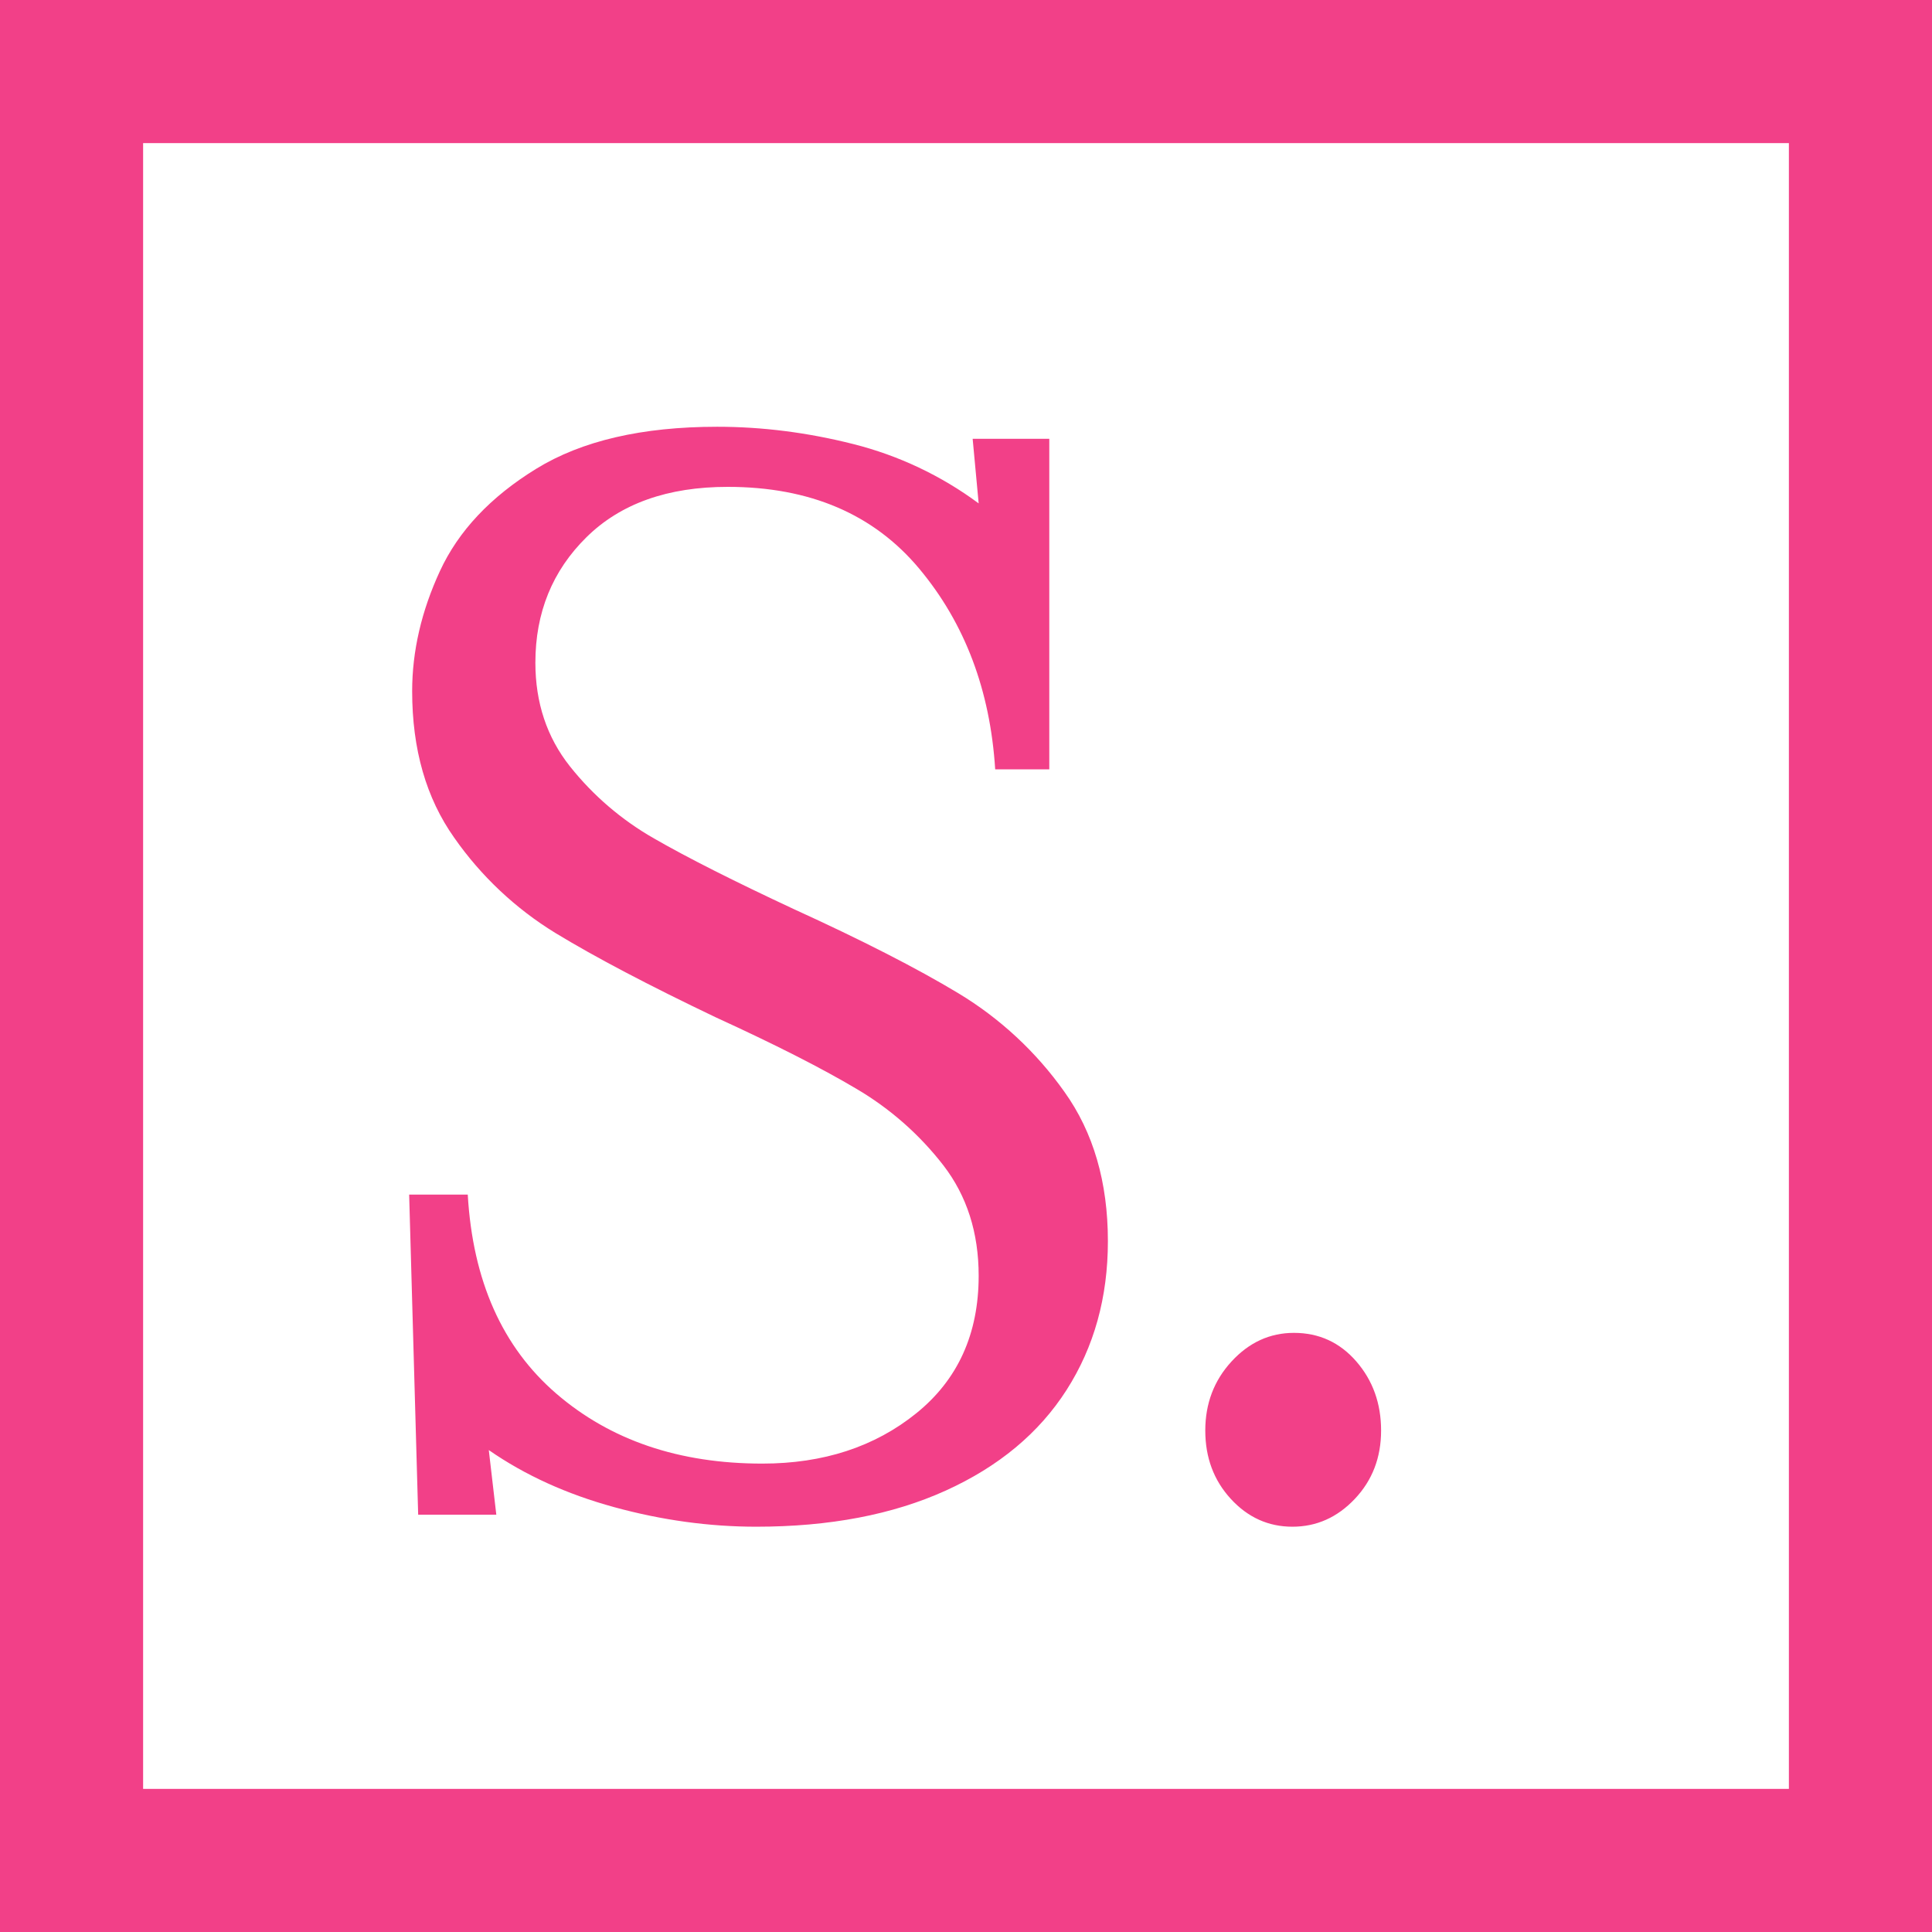
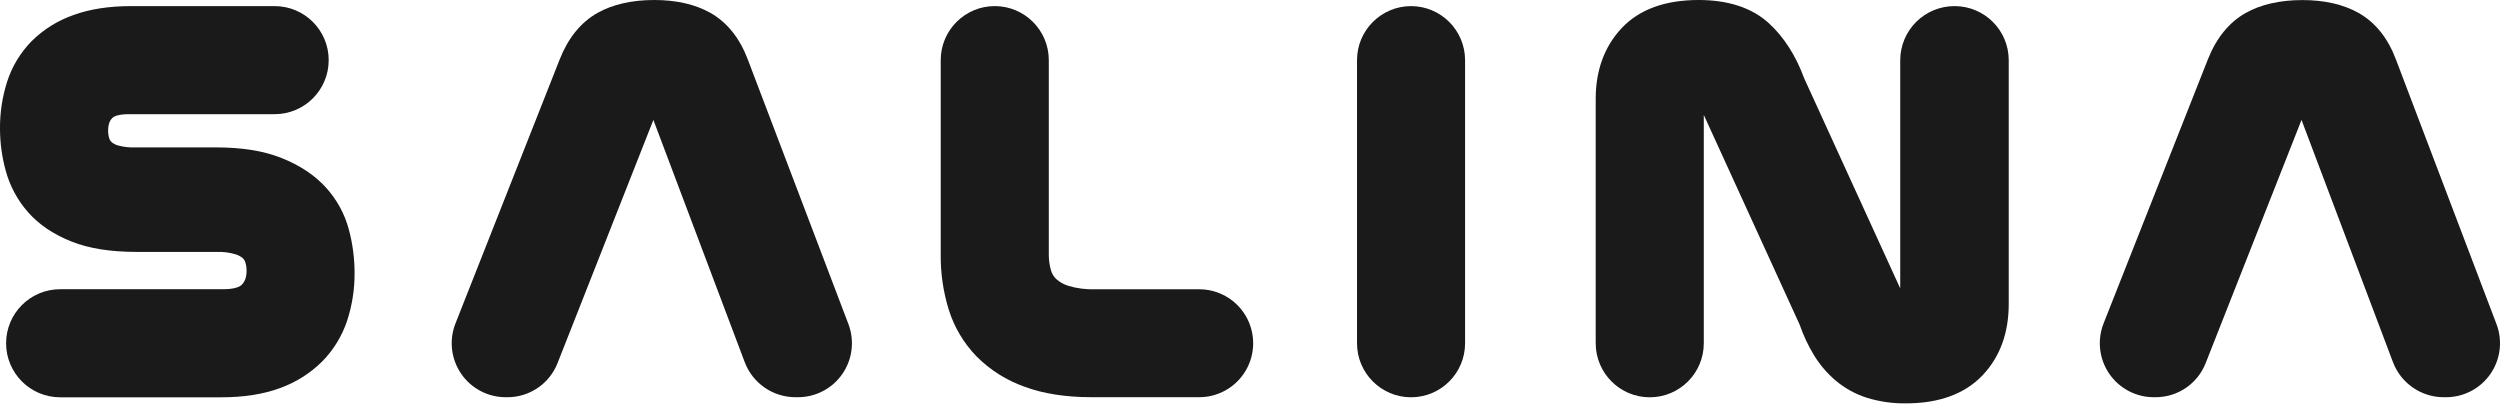
- <svg xmlns="http://www.w3.org/2000/svg" width="54" height="54">
-   <g fill="none" fill-rule="evenodd">
-     <path stroke="#f24088" stroke-width="4" d="M2 2h50v50H2z" />
-     <path fill="#f24088" d="M17.169 42.126c-1.33-.364-2.499-.896-3.507-1.596l.21 1.806h-2.184l-.252-8.946h1.638c.14 2.408.966 4.263 2.478 5.565 1.512 1.302 3.43 1.953 5.754 1.953 1.708 0 3.143-.469 4.305-1.407 1.162-.938 1.743-2.219 1.743-3.843 0-1.204-.329-2.233-.987-3.087a8.556 8.556 0 00-2.436-2.142c-.966-.574-2.275-1.239-3.927-1.995-1.876-.896-3.367-1.68-4.473-2.352a9.508 9.508 0 01-2.835-2.667c-.784-1.106-1.176-2.471-1.176-4.095 0-1.12.259-2.24.777-3.36.518-1.12 1.414-2.072 2.688-2.856 1.274-.784 2.961-1.176 5.061-1.176 1.26 0 2.527.161 3.801.483a9.982 9.982 0 013.507 1.659l-.168-1.806h2.142v9.24h-1.512c-.14-2.212-.847-4.081-2.121-5.607-1.274-1.526-3.059-2.289-5.355-2.289-1.68 0-2.996.469-3.948 1.407-.952.938-1.428 2.107-1.428 3.507 0 1.12.322 2.086.966 2.898a8.175 8.175 0 002.352 2.016c.924.532 2.226 1.19 3.906 1.974 1.904.868 3.437 1.652 4.599 2.352a9.894 9.894 0 012.961 2.751c.812 1.134 1.218 2.527 1.218 4.179 0 1.568-.385 2.954-1.155 4.158-.77 1.204-1.897 2.142-3.381 2.814-1.484.672-3.248 1.008-5.292 1.008-1.316 0-2.639-.182-3.969-.546zM34.402 41.895c-.476-.518-.714-1.155-.714-1.911s.245-1.4.735-1.932 1.071-.798 1.743-.798c.7 0 1.281.266 1.743.798.462.532.693 1.176.693 1.932s-.245 1.393-.735 1.911-1.071.777-1.743.777c-.672 0-1.246-.259-1.722-.777z" />
-   </g>
+ <svg xmlns="http://www.w3.org/2000/svg" viewBox="0 0 1158.06 186.85">
+   <path d="M150.87,86.74c-5.14-5.63-12-10.19-20.48-13.56S112,68.27,99.66,68.27H62.47a25.21,25.21,0,0,1-7.93-.93,7.78,7.78,0,0,1-2.9-1.56,3.81,3.81,0,0,1-1-1.57,12.06,12.06,0,0,1-.55-3.63c0-3.41,1-5,1.94-5.93.39-.41,2.08-1.76,7.63-1.76h67.57a25,25,0,1,0,0-50.06H60.58c-10,0-18.92,1.37-26.39,4.08a51.66,51.66,0,0,0-19.58,12.2A47.66,47.66,0,0,0,3.25,38,70,70,0,0,0,0,59.64,73.71,73.71,0,0,0,2.63,79,48.22,48.22,0,0,0,13,98.3c5,5.71,11.79,10.3,20.18,13.61,8.13,3.22,18,4.78,30.23,4.78h37a26.93,26.93,0,0,1,8.53,1.06,9.56,9.56,0,0,1,3.54,1.86,4,4,0,0,1,1.1,1.73,12.7,12.7,0,0,1,.64,4c0,3.76-1.18,5.47-2.2,6.53-1.28,1.34-4.39,2.1-8.55,2.1H27.86a25,25,0,1,0,0,50.07h74.63c10.38,0,19.49-1.42,27.06-4.22a53.26,53.26,0,0,0,19.74-12.42,48.93,48.93,0,0,0,11.56-19,69.72,69.72,0,0,0,3.4-22.12,77.71,77.71,0,0,0-2.61-19.8A46.79,46.79,0,0,0,150.87,86.74Z" fill="#1a1a1a" />
+   <path d="M346.44,27.67C342.7,17.7,336.87,10.4,329.15,6c-7.09-4-15.86-6-26.09-6s-19.23,2-26.32,6c-7.67,4.34-13.55,11.57-17.47,21.5L211,149.79A25,25,0,0,0,234.26,184H235a24.9,24.9,0,0,0,23.29-15.85l44.37-112.6L345,167.83A25.14,25.14,0,0,0,368.46,184h1.1A25,25,0,0,0,393,150.1Z" fill="#1a1a1a" />
+   <path d="M555,134H507.17a38.79,38.79,0,0,1-12.06-1.52,15.47,15.47,0,0,1-5.83-3.21,8.9,8.9,0,0,1-2.4-3.93,26,26,0,0,1-1.05-7.5V27.86a25,25,0,0,0-50.07,0V118a83.79,83.79,0,0,0,3.7,25.38,54.49,54.49,0,0,0,12.86,21.68,59.24,59.24,0,0,0,22.4,14.13c8.65,3.19,19,4.8,30.8,4.8H555A25,25,0,1,0,555,134Z" fill="#1a1a1a" />
+   <path d="M653.6,2.83a25.06,25.06,0,0,0-25,25V159a25,25,0,1,0,50.06,0V27.86A25.06,25.06,0,0,0,653.6,2.83Z" fill="#1a1a1a" />
+   <path d="M905.5,2.83a25.11,25.11,0,0,0-25.27,25V133.59L835.77,36.34c-3.89-10.56-9.38-19.14-16.31-25.51C811.63,3.64,800.65,0,786.84,0,771.3,0,759.3,4.39,751.17,13.05c-7.93,8.46-12,19.46-12,32.7V159a25,25,0,0,0,50.07,0V53.25l44.42,97.18a72.87,72.87,0,0,0,6.49,13.89,48.79,48.79,0,0,0,10.21,12,42.67,42.67,0,0,0,14.62,8,58.76,58.76,0,0,0,17.88,2.53c15.35,0,27.29-4.37,35.5-13,8.05-8.48,12.13-19.57,12.13-33v-113A25.06,25.06,0,0,0,905.5,2.83Z" fill="#1a1a1a" />
+   <path d="M1156.42,150.1,1109.9,27.67c-3.74-10-9.56-17.27-17.29-21.64-7.09-4-15.86-6-26.09-6s-19.23,2-26.31,6c-7.67,4.34-13.55,11.57-17.48,21.5L974.44,149.79A25,25,0,0,0,997.72,184h.73a24.89,24.89,0,0,0,23.29-15.85l44.38-112.6,42.38,112.26A25.15,25.15,0,0,0,1131.92,184h1.1a25,25,0,0,0,23.4-33.92Z" fill="#1a1a1a" />
</svg>
